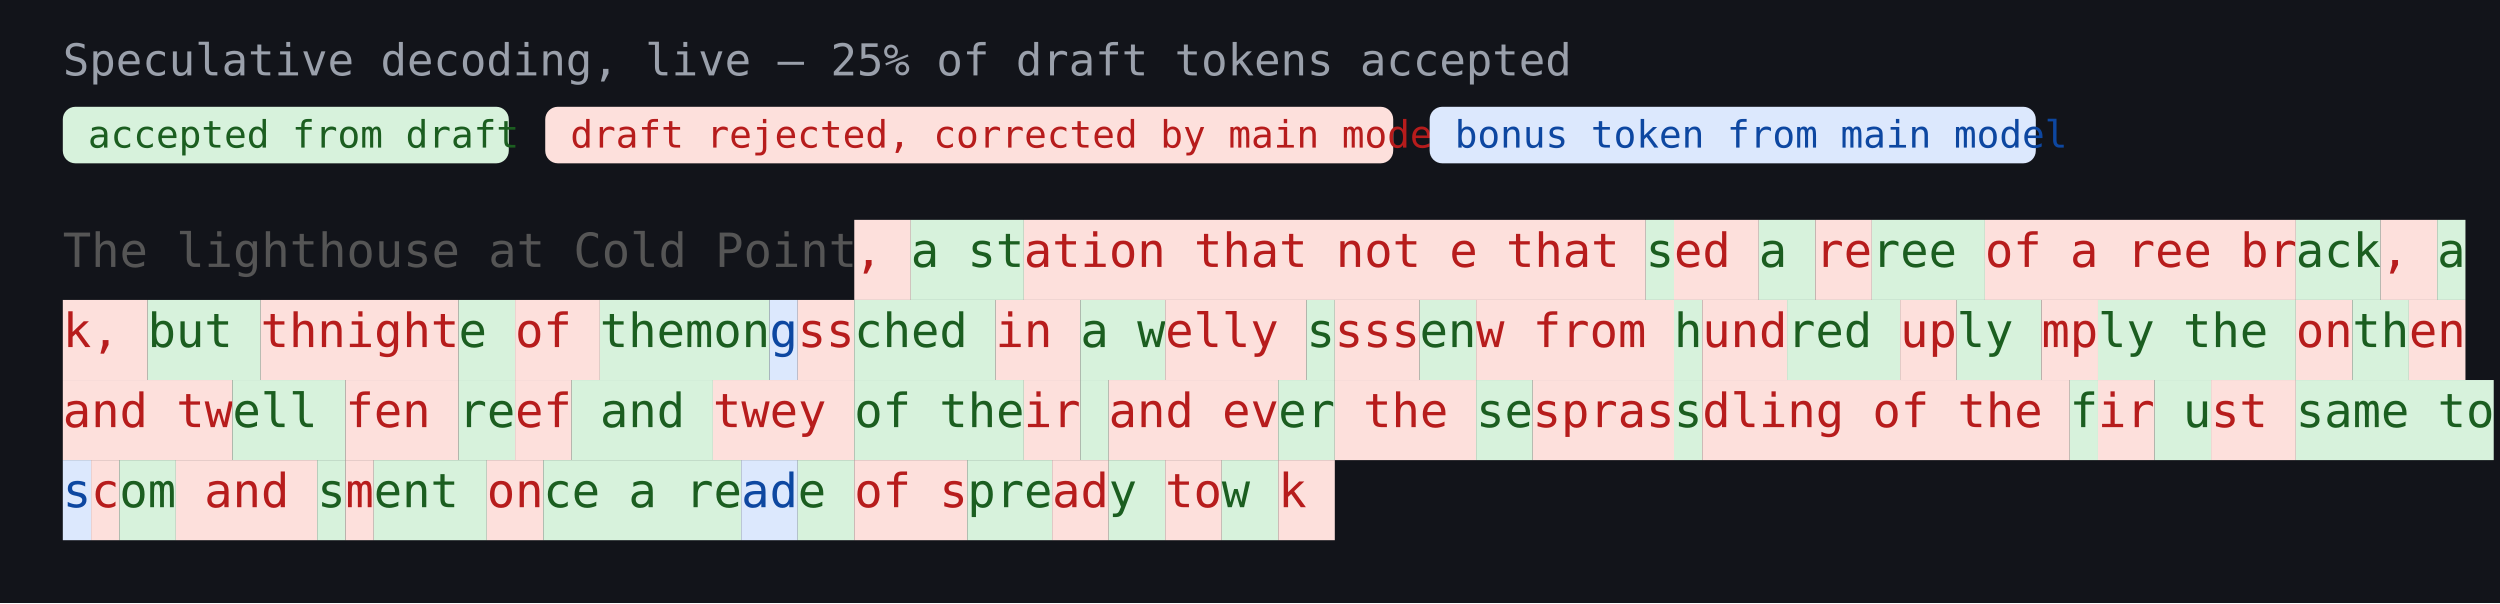
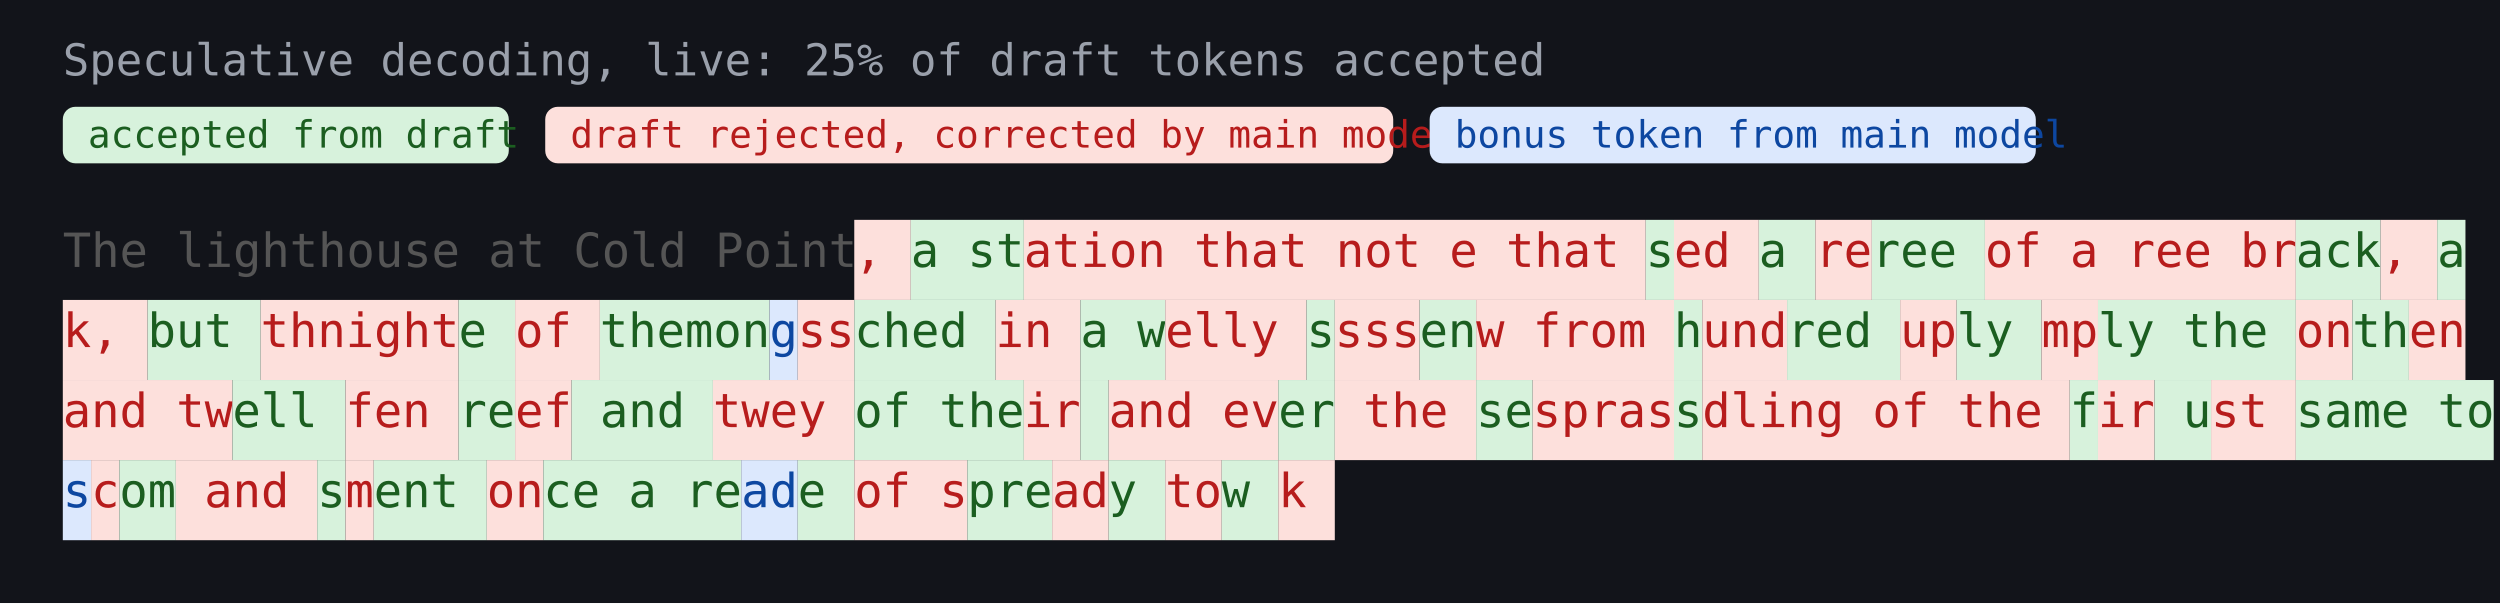
<svg xmlns="http://www.w3.org/2000/svg" width="796" height="192" viewBox="0 0 796 192" font-family="Consolas, Menlo, monospace">
  <rect width="796" height="192" fill="#12141a" />
-   <text x="20" y="24" font-size="14" fill="#9aa0ab">Speculative decoding, live — 25% of draft tokens accepted</text>
+   <text x="20" y="24" font-size="14" fill="#9aa0ab">Speculative decoding, live: 25% of draft tokens accepted</text>
  <rect x="20" y="34" width="142" height="18" rx="4" fill="#d7f2dc" />
  <text x="28" y="47" font-size="12" fill="#1b5e20">accepted from draft</text>
  <rect x="173.6" y="34" width="270" height="18" rx="4" fill="#fde0dc" />
  <text x="181.6" y="47" font-size="12" fill="#b71c1c">draft rejected, corrected by main model</text>
  <rect x="455.2" y="34" width="193" height="18" rx="4" fill="#dce8fd" />
  <text x="463.2" y="47" font-size="12" fill="#0d47a1">bonus token from main model</text>
  <text x="20.0" y="85.0" font-size="15" fill="#555555" xml:space="preserve">The lighthouse at Cold Point</text>
  <rect x="272.0" y="70.0" width="18.0" height="25.5" fill="#fde0dc" />
  <text x="272.0" y="85.0" font-size="15" fill="#b71c1c" xml:space="preserve">, </text>
  <rect x="290.0" y="70.0" width="36.0" height="25.5" fill="#d7f2dc" />
  <text x="290.0" y="85.0" font-size="15" fill="#1b5e20" xml:space="preserve">a st</text>
  <rect x="326.0" y="70.0" width="198.0" height="25.5" fill="#fde0dc" />
  <text x="326.0" y="85.0" font-size="15" fill="#b71c1c" xml:space="preserve">ation that not e that </text>
  <rect x="524.0" y="70.0" width="9.0" height="25.5" fill="#d7f2dc" />
  <text x="524.0" y="85.0" font-size="15" fill="#1b5e20" xml:space="preserve">s</text>
  <rect x="533.0" y="70.0" width="27.0" height="25.5" fill="#fde0dc" />
  <text x="533.0" y="85.0" font-size="15" fill="#b71c1c" xml:space="preserve">ed </text>
  <rect x="560.0" y="70.0" width="18.0" height="25.5" fill="#d7f2dc" />
  <text x="560.0" y="85.0" font-size="15" fill="#1b5e20" xml:space="preserve">a </text>
  <rect x="578.0" y="70.0" width="18.0" height="25.5" fill="#fde0dc" />
  <text x="578.0" y="85.0" font-size="15" fill="#b71c1c" xml:space="preserve">re</text>
  <rect x="596.0" y="70.0" width="36.0" height="25.5" fill="#d7f2dc" />
  <text x="596.0" y="85.0" font-size="15" fill="#1b5e20" xml:space="preserve">ree </text>
  <rect x="632.0" y="70.0" width="99.0" height="25.5" fill="#fde0dc" />
  <text x="632.0" y="85.0" font-size="15" fill="#b71c1c" xml:space="preserve">of a ree br</text>
  <rect x="731.0" y="70.0" width="27.0" height="25.5" fill="#d7f2dc" />
  <text x="731.0" y="85.0" font-size="15" fill="#1b5e20" xml:space="preserve">ack</text>
  <rect x="758.0" y="70.0" width="18.0" height="25.5" fill="#fde0dc" />
  <text x="758.0" y="85.0" font-size="15" fill="#b71c1c" xml:space="preserve">, </text>
  <rect x="776.0" y="70.0" width="9.0" height="25.5" fill="#d7f2dc" />
  <text x="776.0" y="85.0" font-size="15" fill="#1b5e20" xml:space="preserve">a</text>
  <rect x="20.0" y="95.5" width="27.0" height="25.5" fill="#fde0dc" />
  <text x="20.0" y="110.5" font-size="15" fill="#b71c1c" xml:space="preserve">k, </text>
  <rect x="47.0" y="95.5" width="36.0" height="25.5" fill="#d7f2dc" />
  <text x="47.0" y="110.5" font-size="15" fill="#1b5e20" xml:space="preserve">but </text>
  <rect x="83.0" y="95.5" width="63.0" height="25.5" fill="#fde0dc" />
  <text x="83.0" y="110.5" font-size="15" fill="#b71c1c" xml:space="preserve">thnight</text>
  <rect x="146.0" y="95.5" width="18.0" height="25.5" fill="#d7f2dc" />
  <text x="146.0" y="110.5" font-size="15" fill="#1b5e20" xml:space="preserve">e </text>
  <rect x="164.0" y="95.5" width="27.0" height="25.5" fill="#fde0dc" />
  <text x="164.0" y="110.5" font-size="15" fill="#b71c1c" xml:space="preserve">of </text>
  <rect x="191.0" y="95.5" width="54.0" height="25.5" fill="#d7f2dc" />
  <text x="191.0" y="110.5" font-size="15" fill="#1b5e20" xml:space="preserve">themon</text>
  <rect x="245.0" y="95.5" width="9.0" height="25.5" fill="#dce8fd" />
  <text x="245.0" y="110.5" font-size="15" fill="#0d47a1" xml:space="preserve">g</text>
  <rect x="254.0" y="95.5" width="18.0" height="25.5" fill="#fde0dc" />
  <text x="254.0" y="110.5" font-size="15" fill="#b71c1c" xml:space="preserve">ss</text>
  <rect x="272.0" y="95.5" width="45.0" height="25.5" fill="#d7f2dc" />
  <text x="272.0" y="110.5" font-size="15" fill="#1b5e20" xml:space="preserve">ched </text>
  <rect x="317.0" y="95.5" width="27.0" height="25.5" fill="#fde0dc" />
  <text x="317.0" y="110.5" font-size="15" fill="#b71c1c" xml:space="preserve">in </text>
  <rect x="344.0" y="95.5" width="27.0" height="25.5" fill="#d7f2dc" />
  <text x="344.0" y="110.5" font-size="15" fill="#1b5e20" xml:space="preserve">a w</text>
  <rect x="371.0" y="95.5" width="45.0" height="25.5" fill="#fde0dc" />
  <text x="371.0" y="110.5" font-size="15" fill="#b71c1c" xml:space="preserve">elly </text>
  <rect x="416.0" y="95.5" width="9.0" height="25.5" fill="#d7f2dc" />
  <text x="416.0" y="110.5" font-size="15" fill="#1b5e20" xml:space="preserve">s</text>
  <rect x="425.0" y="95.5" width="27.0" height="25.5" fill="#fde0dc" />
  <text x="425.0" y="110.5" font-size="15" fill="#b71c1c" xml:space="preserve">sss</text>
  <rect x="452.0" y="95.5" width="18.0" height="25.5" fill="#d7f2dc" />
  <text x="452.0" y="110.5" font-size="15" fill="#1b5e20" xml:space="preserve">en</text>
  <rect x="470.0" y="95.5" width="63.0" height="25.5" fill="#fde0dc" />
  <text x="470.0" y="110.5" font-size="15" fill="#b71c1c" xml:space="preserve">w from </text>
  <rect x="533.0" y="95.5" width="9.0" height="25.5" fill="#d7f2dc" />
  <text x="533.0" y="110.5" font-size="15" fill="#1b5e20" xml:space="preserve">h</text>
  <rect x="542.0" y="95.5" width="27.0" height="25.5" fill="#fde0dc" />
  <text x="542.0" y="110.5" font-size="15" fill="#b71c1c" xml:space="preserve">und</text>
  <rect x="569.0" y="95.5" width="36.0" height="25.5" fill="#d7f2dc" />
  <text x="569.0" y="110.5" font-size="15" fill="#1b5e20" xml:space="preserve">red </text>
  <rect x="605.0" y="95.5" width="18.0" height="25.5" fill="#fde0dc" />
  <text x="605.0" y="110.5" font-size="15" fill="#b71c1c" xml:space="preserve">up</text>
  <rect x="623.0" y="95.5" width="27.0" height="25.5" fill="#d7f2dc" />
  <text x="623.0" y="110.5" font-size="15" fill="#1b5e20" xml:space="preserve">ly </text>
  <rect x="650.0" y="95.5" width="18.0" height="25.5" fill="#fde0dc" />
  <text x="650.0" y="110.5" font-size="15" fill="#b71c1c" xml:space="preserve">mp</text>
  <rect x="668.0" y="95.5" width="63.0" height="25.5" fill="#d7f2dc" />
  <text x="668.0" y="110.5" font-size="15" fill="#1b5e20" xml:space="preserve">ly the </text>
  <rect x="731.0" y="95.5" width="18.0" height="25.5" fill="#fde0dc" />
  <text x="731.0" y="110.5" font-size="15" fill="#b71c1c" xml:space="preserve">on</text>
  <rect x="749.0" y="95.5" width="18.0" height="25.5" fill="#d7f2dc" />
  <text x="749.0" y="110.5" font-size="15" fill="#1b5e20" xml:space="preserve">th</text>
  <rect x="767.0" y="95.5" width="18.0" height="25.5" fill="#fde0dc" />
  <text x="767.0" y="110.5" font-size="15" fill="#b71c1c" xml:space="preserve">en</text>
  <rect x="20.0" y="121.0" width="54.0" height="25.5" fill="#fde0dc" />
  <text x="20.0" y="136.0" font-size="15" fill="#b71c1c" xml:space="preserve">and tw</text>
  <rect x="74.0" y="121.0" width="36.0" height="25.5" fill="#d7f2dc" />
  <text x="74.0" y="136.0" font-size="15" fill="#1b5e20" xml:space="preserve">ell </text>
  <rect x="110.0" y="121.0" width="36.0" height="25.5" fill="#fde0dc" />
  <text x="110.0" y="136.0" font-size="15" fill="#b71c1c" xml:space="preserve">fen </text>
  <rect x="146.0" y="121.0" width="18.0" height="25.5" fill="#d7f2dc" />
  <text x="146.0" y="136.0" font-size="15" fill="#1b5e20" xml:space="preserve">re</text>
  <rect x="164.0" y="121.0" width="18.0" height="25.5" fill="#fde0dc" />
  <text x="164.0" y="136.0" font-size="15" fill="#b71c1c" xml:space="preserve">ef</text>
  <rect x="182.0" y="121.0" width="45.0" height="25.5" fill="#d7f2dc" />
  <text x="182.0" y="136.0" font-size="15" fill="#1b5e20" xml:space="preserve"> and </text>
  <rect x="227.0" y="121.0" width="45.0" height="25.5" fill="#fde0dc" />
  <text x="227.0" y="136.0" font-size="15" fill="#b71c1c" xml:space="preserve">twey </text>
  <rect x="272.0" y="121.0" width="54.0" height="25.5" fill="#d7f2dc" />
  <text x="272.0" y="136.0" font-size="15" fill="#1b5e20" xml:space="preserve">of the</text>
  <rect x="326.0" y="121.0" width="18.0" height="25.5" fill="#fde0dc" />
  <text x="326.0" y="136.0" font-size="15" fill="#b71c1c" xml:space="preserve">ir</text>
  <rect x="344.0" y="121.0" width="9.0" height="25.5" fill="#d7f2dc" />
  <text x="344.0" y="136.0" font-size="15" fill="#1b5e20" xml:space="preserve"> </text>
  <rect x="353.0" y="121.0" width="54.0" height="25.5" fill="#fde0dc" />
  <text x="353.0" y="136.0" font-size="15" fill="#b71c1c" xml:space="preserve">and ev</text>
  <rect x="407.0" y="121.0" width="18.0" height="25.5" fill="#d7f2dc" />
  <text x="407.0" y="136.0" font-size="15" fill="#1b5e20" xml:space="preserve">er</text>
  <rect x="425.0" y="121.0" width="45.0" height="25.5" fill="#fde0dc" />
  <text x="425.0" y="136.0" font-size="15" fill="#b71c1c" xml:space="preserve"> the </text>
  <rect x="470.0" y="121.0" width="18.0" height="25.5" fill="#d7f2dc" />
  <text x="470.0" y="136.0" font-size="15" fill="#1b5e20" xml:space="preserve">se</text>
  <rect x="488.0" y="121.0" width="45.0" height="25.5" fill="#fde0dc" />
  <text x="488.0" y="136.0" font-size="15" fill="#b71c1c" xml:space="preserve">spras</text>
  <rect x="533.0" y="121.0" width="9.0" height="25.5" fill="#d7f2dc" />
  <text x="533.0" y="136.0" font-size="15" fill="#1b5e20" xml:space="preserve">s</text>
  <rect x="542.0" y="121.0" width="117.0" height="25.5" fill="#fde0dc" />
  <text x="542.0" y="136.0" font-size="15" fill="#b71c1c" xml:space="preserve">dling of the </text>
  <rect x="659.0" y="121.0" width="9.0" height="25.5" fill="#d7f2dc" />
  <text x="659.0" y="136.0" font-size="15" fill="#1b5e20" xml:space="preserve">f</text>
  <rect x="668.0" y="121.0" width="18.0" height="25.5" fill="#fde0dc" />
  <text x="668.0" y="136.0" font-size="15" fill="#b71c1c" xml:space="preserve">ir</text>
  <rect x="686.0" y="121.0" width="18.0" height="25.5" fill="#d7f2dc" />
  <text x="686.0" y="136.0" font-size="15" fill="#1b5e20" xml:space="preserve"> u</text>
  <rect x="704.0" y="121.0" width="27.0" height="25.5" fill="#fde0dc" />
  <text x="704.0" y="136.0" font-size="15" fill="#b71c1c" xml:space="preserve">st </text>
  <rect x="731.0" y="121.0" width="63.0" height="25.5" fill="#d7f2dc" />
  <text x="731.0" y="136.0" font-size="15" fill="#1b5e20" xml:space="preserve">same to</text>
  <rect x="20.0" y="146.5" width="9.0" height="25.5" fill="#dce8fd" />
  <text x="20.0" y="161.5" font-size="15" fill="#0d47a1" xml:space="preserve">s</text>
  <rect x="29.0" y="146.5" width="9.0" height="25.5" fill="#fde0dc" />
  <text x="29.0" y="161.5" font-size="15" fill="#b71c1c" xml:space="preserve">c</text>
  <rect x="38.0" y="146.5" width="18.0" height="25.5" fill="#d7f2dc" />
  <text x="38.0" y="161.5" font-size="15" fill="#1b5e20" xml:space="preserve">om</text>
  <rect x="56.0" y="146.5" width="45.0" height="25.5" fill="#fde0dc" />
  <text x="56.0" y="161.5" font-size="15" fill="#b71c1c" xml:space="preserve"> and </text>
  <rect x="101.0" y="146.5" width="9.0" height="25.5" fill="#d7f2dc" />
  <text x="101.0" y="161.5" font-size="15" fill="#1b5e20" xml:space="preserve">s</text>
  <rect x="110.0" y="146.5" width="9.0" height="25.5" fill="#fde0dc" />
  <text x="110.0" y="161.5" font-size="15" fill="#b71c1c" xml:space="preserve">m</text>
  <rect x="119.0" y="146.5" width="36.0" height="25.5" fill="#d7f2dc" />
  <text x="119.0" y="161.5" font-size="15" fill="#1b5e20" xml:space="preserve">ent </text>
  <rect x="155.0" y="146.5" width="18.0" height="25.5" fill="#fde0dc" />
  <text x="155.0" y="161.5" font-size="15" fill="#b71c1c" xml:space="preserve">on</text>
  <rect x="173.0" y="146.5" width="63.0" height="25.5" fill="#d7f2dc" />
  <text x="173.0" y="161.5" font-size="15" fill="#1b5e20" xml:space="preserve">ce a re</text>
  <rect x="236.0" y="146.5" width="18.0" height="25.5" fill="#dce8fd" />
  <text x="236.0" y="161.5" font-size="15" fill="#0d47a1" xml:space="preserve">ad</text>
  <rect x="254.0" y="146.5" width="18.0" height="25.5" fill="#d7f2dc" />
  <text x="254.0" y="161.5" font-size="15" fill="#1b5e20" xml:space="preserve">e </text>
  <rect x="272.0" y="146.5" width="36.0" height="25.5" fill="#fde0dc" />
  <text x="272.0" y="161.5" font-size="15" fill="#b71c1c" xml:space="preserve">of s</text>
  <rect x="308.0" y="146.5" width="27.0" height="25.5" fill="#d7f2dc" />
  <text x="308.0" y="161.5" font-size="15" fill="#1b5e20" xml:space="preserve">pre</text>
  <rect x="335.0" y="146.5" width="18.0" height="25.5" fill="#fde0dc" />
  <text x="335.0" y="161.5" font-size="15" fill="#b71c1c" xml:space="preserve">ad</text>
  <rect x="353.0" y="146.5" width="18.0" height="25.5" fill="#d7f2dc" />
  <text x="353.0" y="161.5" font-size="15" fill="#1b5e20" xml:space="preserve">y </text>
  <rect x="371.0" y="146.5" width="18.0" height="25.5" fill="#fde0dc" />
  <text x="371.0" y="161.5" font-size="15" fill="#b71c1c" xml:space="preserve">to</text>
  <rect x="389.0" y="146.5" width="18.0" height="25.5" fill="#d7f2dc" />
  <text x="389.0" y="161.5" font-size="15" fill="#1b5e20" xml:space="preserve">w </text>
  <rect x="407.0" y="146.5" width="18.0" height="25.5" fill="#fde0dc" />
  <text x="407.0" y="161.5" font-size="15" fill="#b71c1c" xml:space="preserve">k </text>
</svg>
